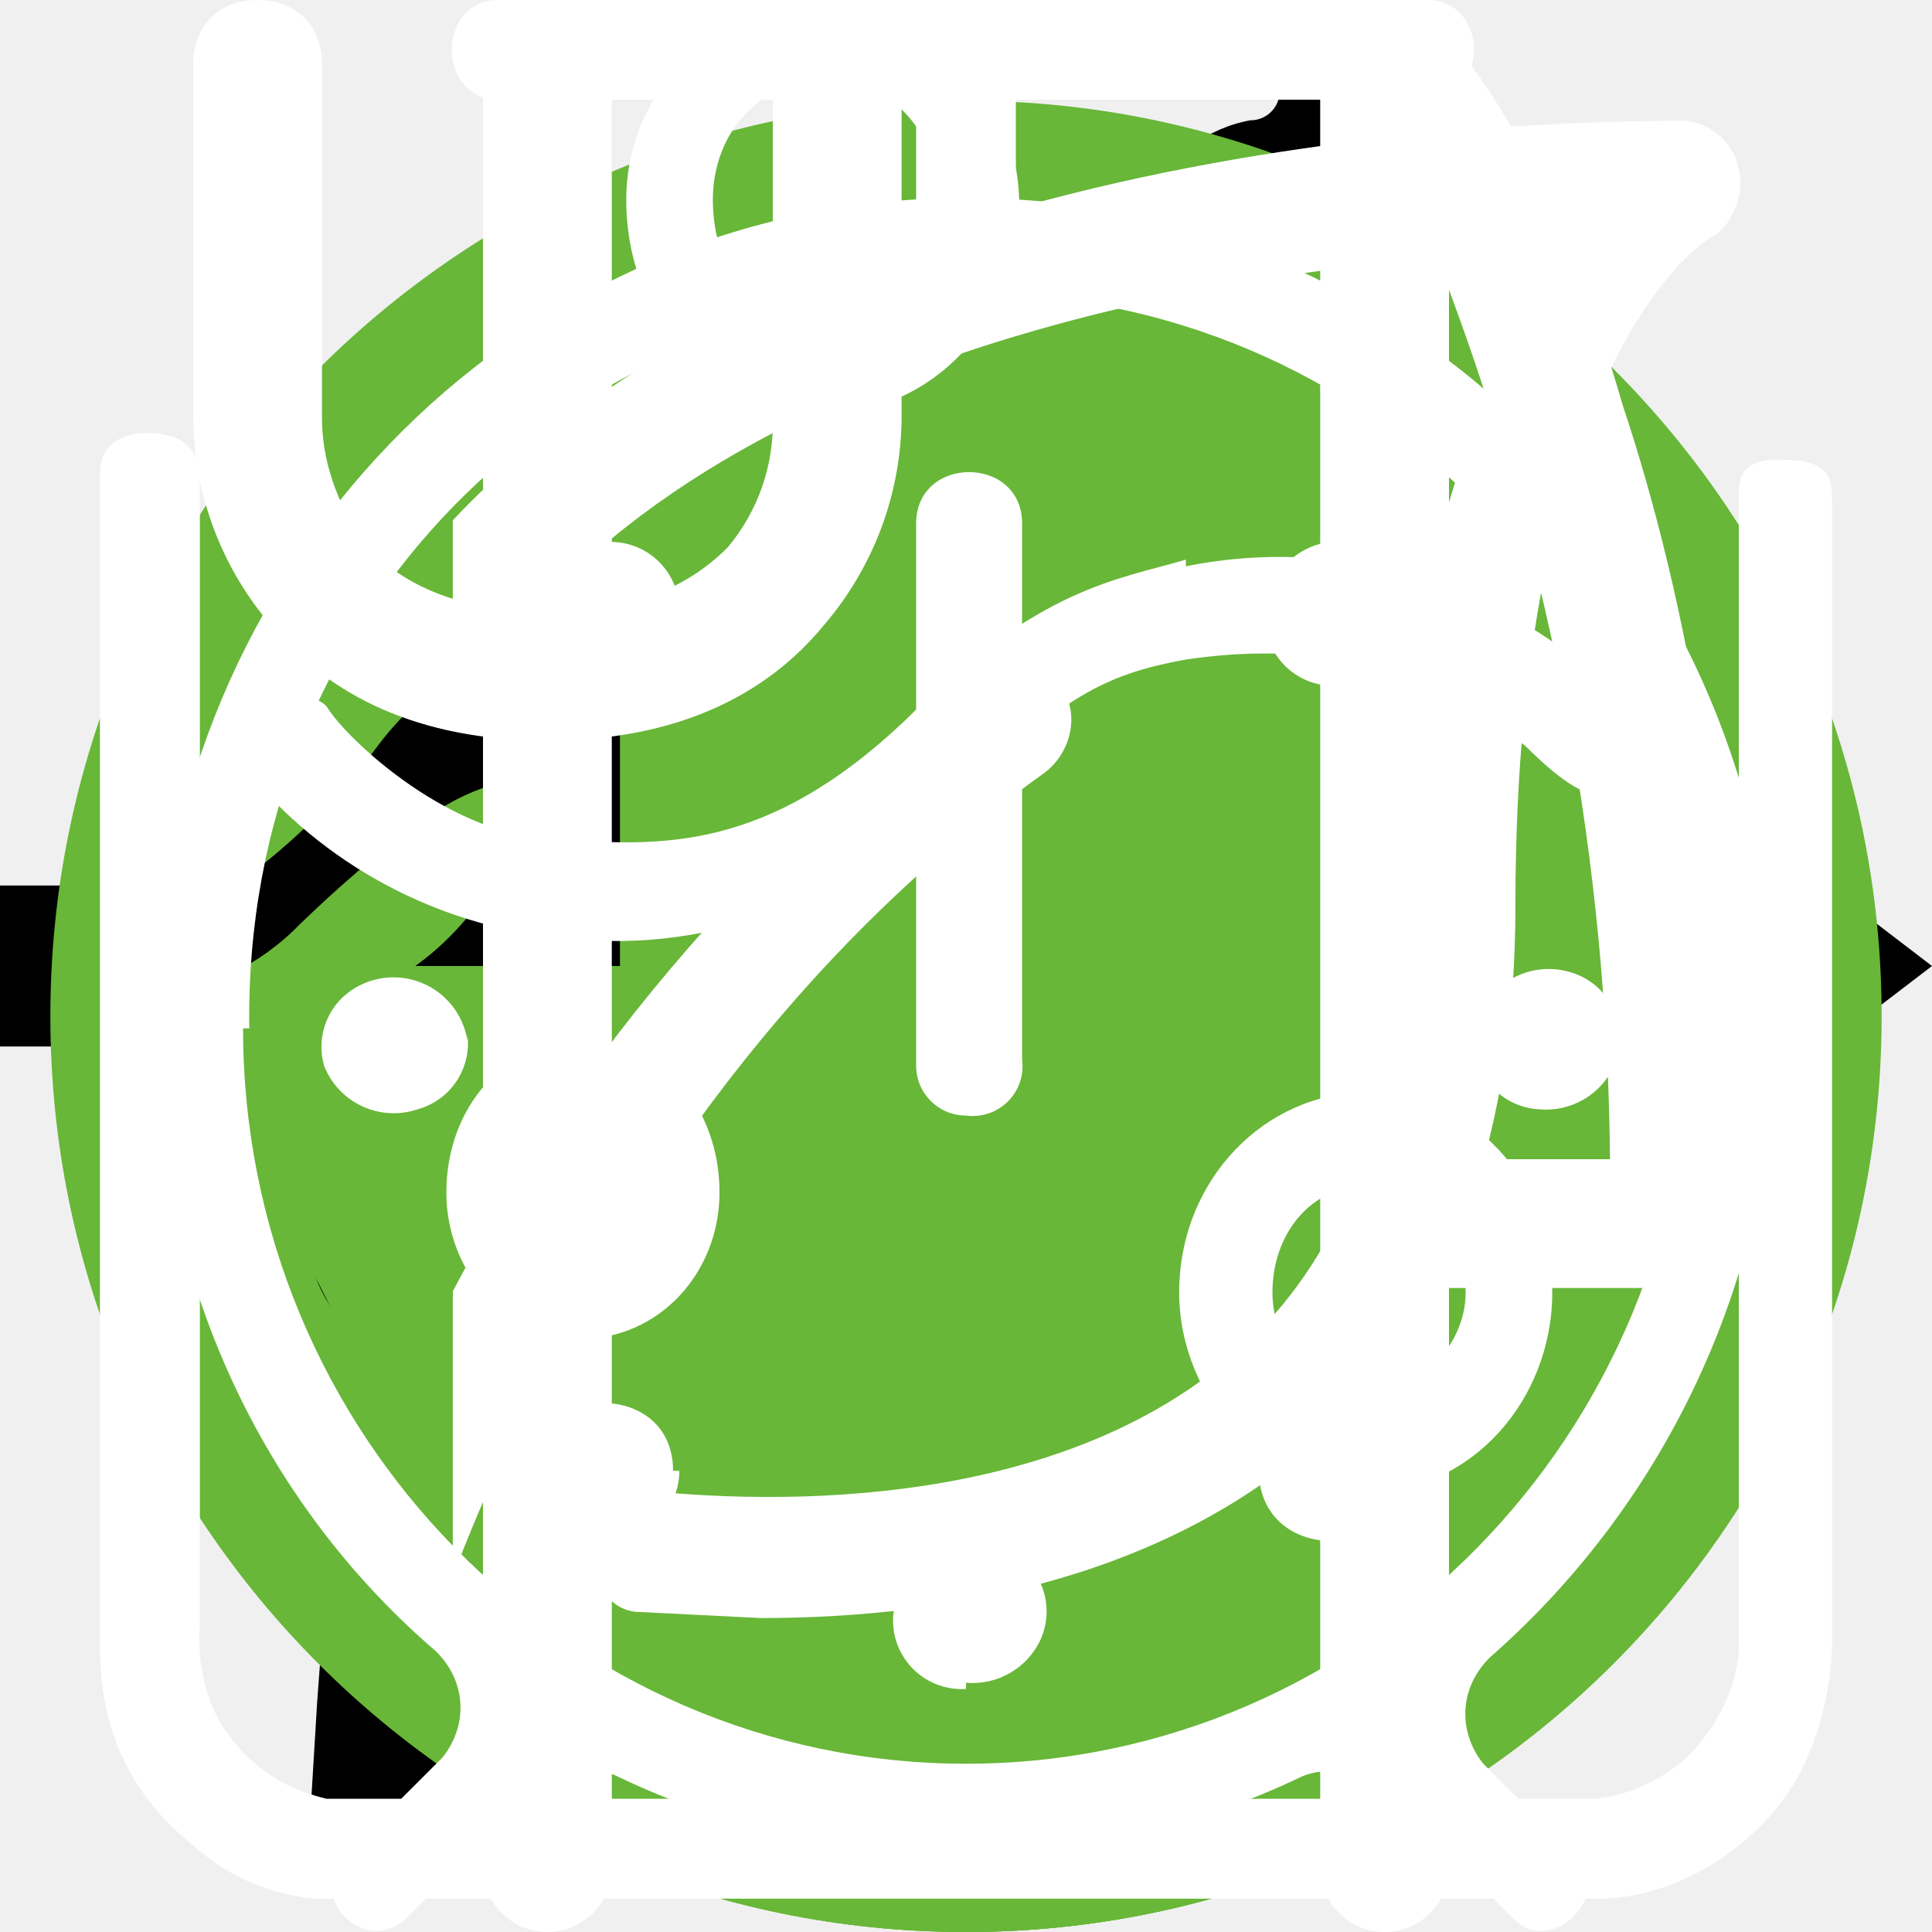
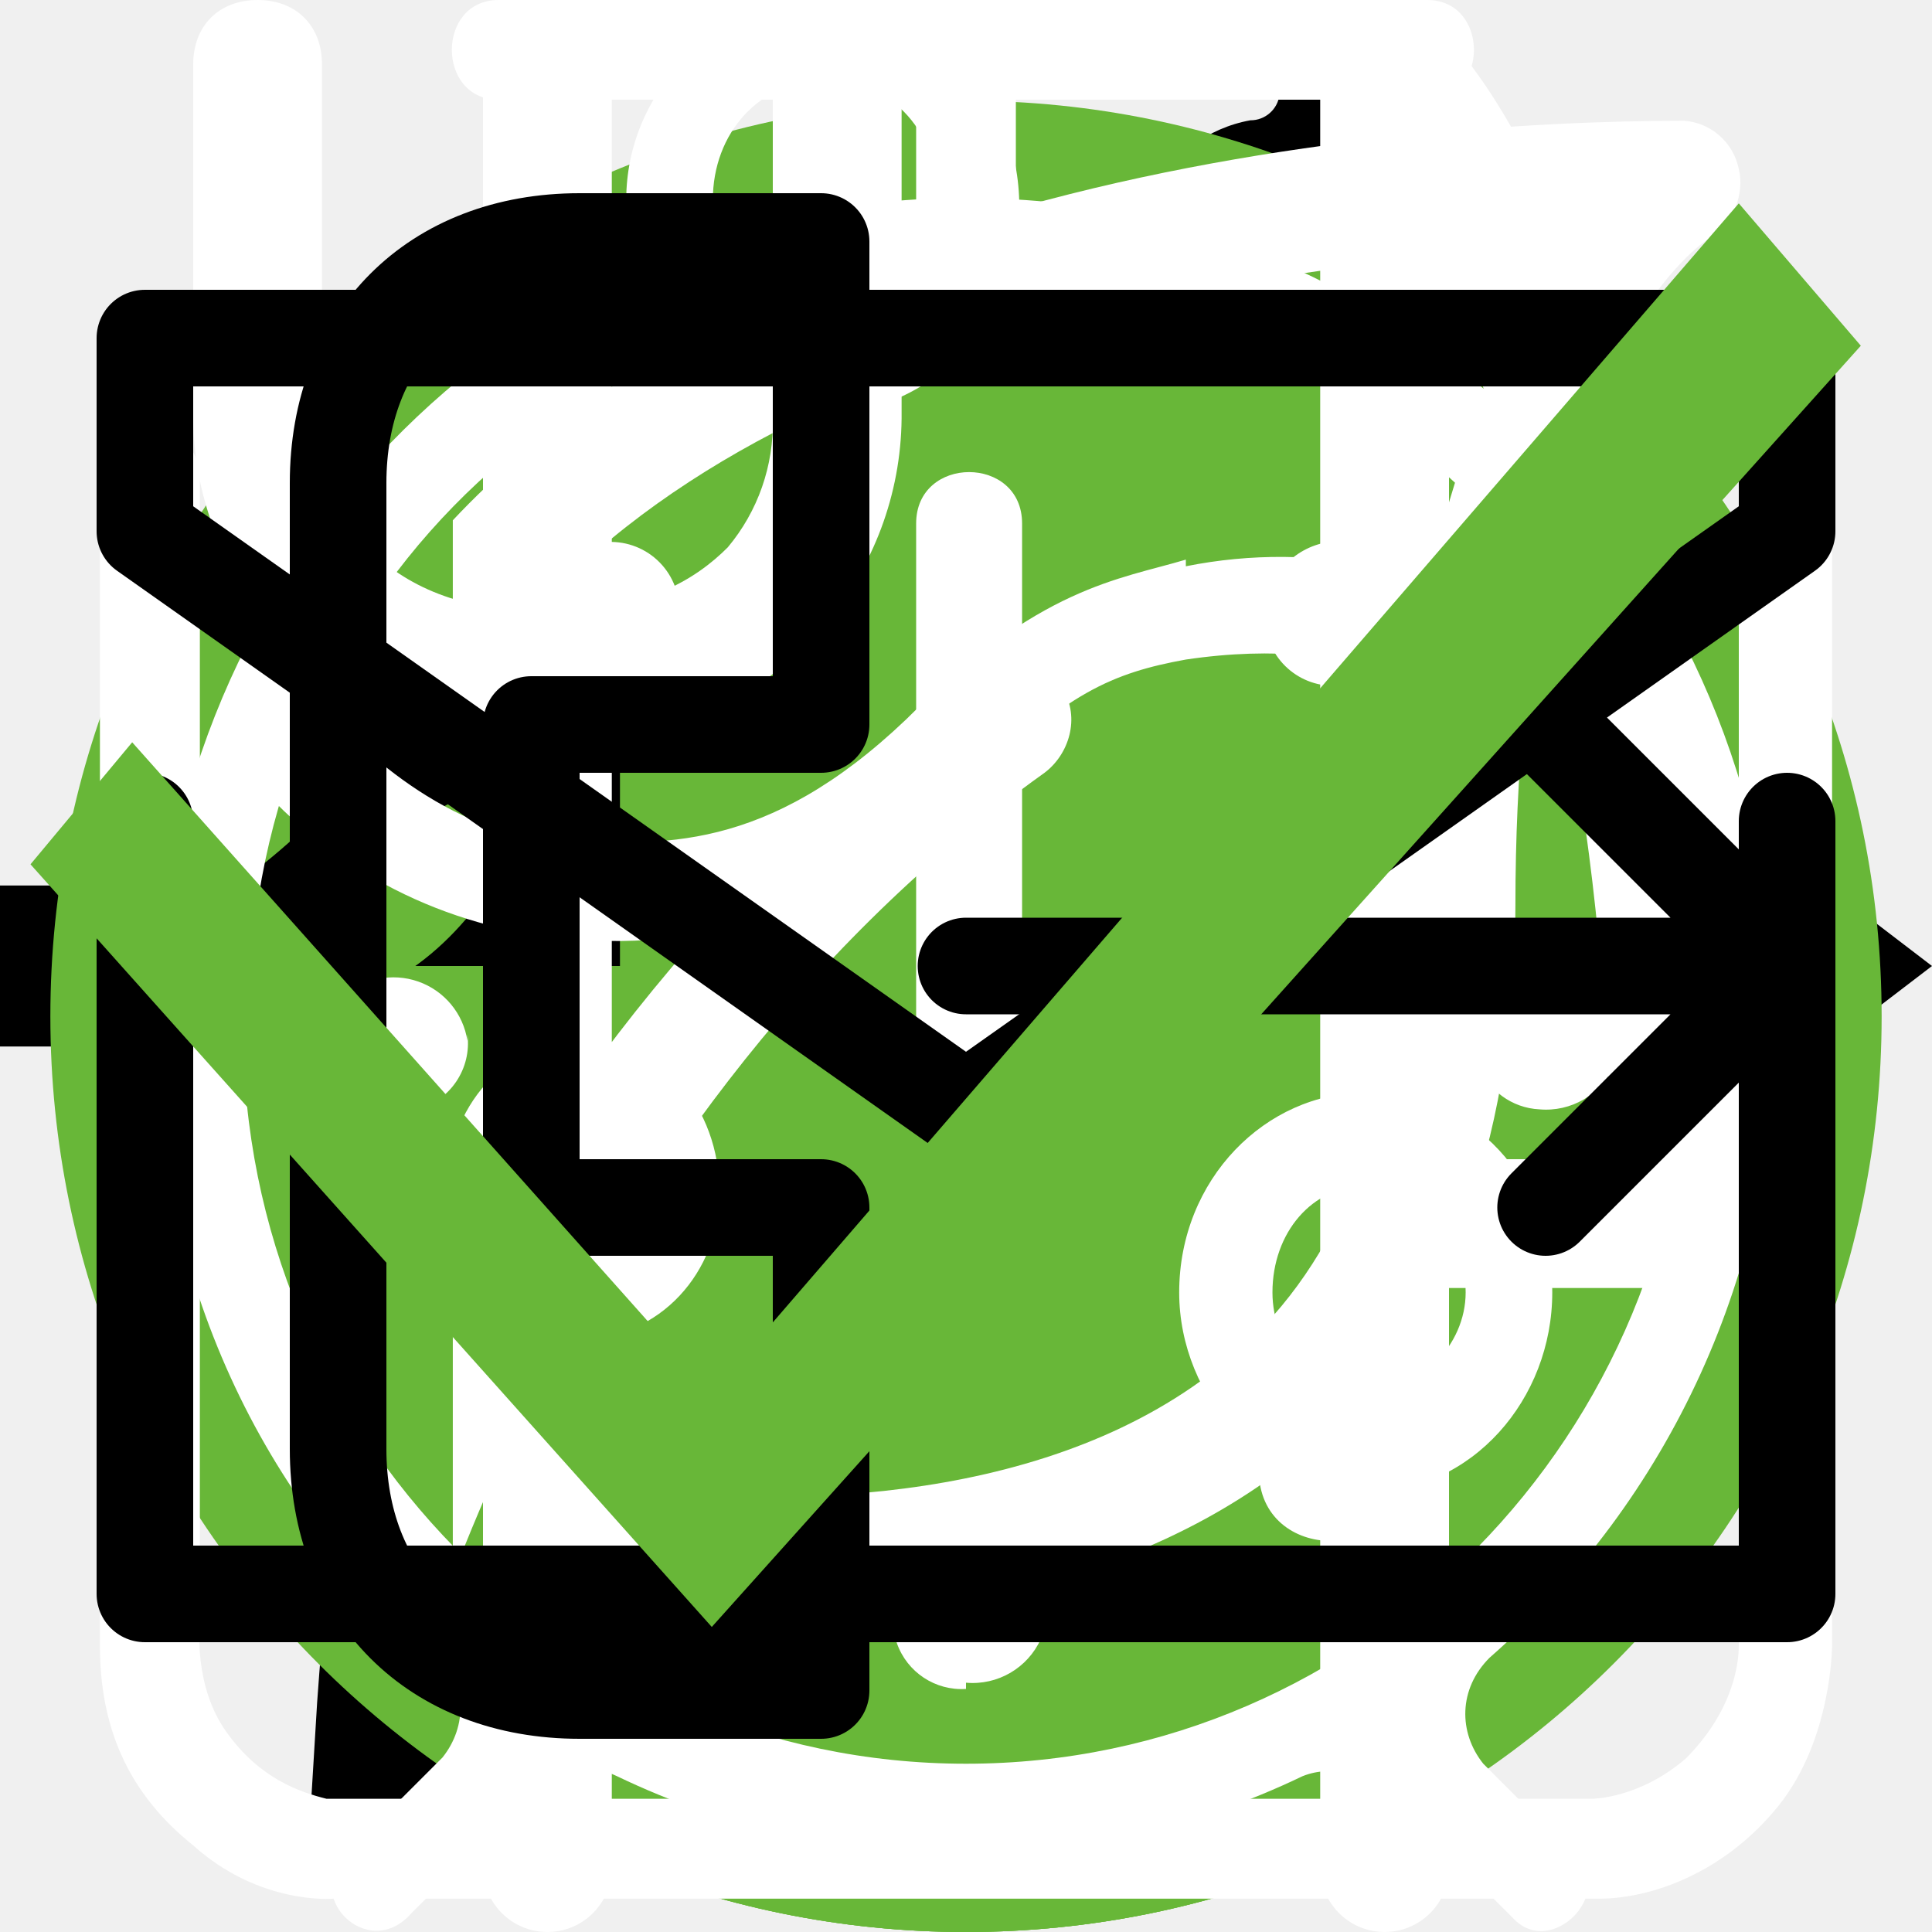
<svg xmlns="http://www.w3.org/2000/svg">
  <style>:root svg:not(:target) {display: none }</style>
  <svg id="arrow" fill="none" viewBox="0 0 24 12">
    <path stroke="#000" stroke-width="2" d="M0 6h18" />
    <path fill="#000" d="m24 6-6.8 5.2V.8L24 6Z" />
  </svg>
  <svg id="cat-weight-mobile" fill="none" viewBox="0 0 50 53">
    <circle cx="25" cy="28" r="25" fill="#68B738" />
    <g clip-path="url(#a)">
      <path fill="#000" d="M35.2 0H35c-.3.2-.6.5-.7.8a8 8 0 0 0-.7 1.8.8.8 0 0 1-.8.7 3.8 3.8 0 0 0-2.7 2 14 14 0 0 0-1 2L27.3 13c-.3 1-.3 1-1.3 1-1.2 0-1-.3-1.1 1 0 .4.1.6.5.6l.4.1c0 .2 0 .3-.2.4-.6.6-1.4 1-2.2 1.2l-3 .8c-2.4.8-4.6 2-6.4 4-1 1.1-1.9 2.5-2.4 4A56.6 56.6 0 0 0 7.9 40a97 97 0 0 0-.7 6.7L7 50h17.1v-.7a2.6 2.6 0 0 0-2-1.5c-.4-.1-.4-.2-.2-.5l.8-1.6c.8-2.5 1.2-5 1.6-7.6.2-2 .8-3.9 1.7-5.6.8-1.3 1.7-2.4 2.9-3.3.4-.3.4-.3.5.2l.1 1.1c.2 2.5.1 5 0 7.3a31.9 31.9 0 0 0 1 12.2h6.8a2.8 2.8 0 0 0-2.1-2.3l-2 .1c-.3 0-.4 0-.4-.3-.2-2.7 0-5.5.5-8.2.7-3 1.2-6.2 1.6-9.3 0-1.3.5-2.5 1.1-3.7l1.8-3.3a3 3 0 0 0 .2-2.7l-.5-1-1.5-3c-.2-.6-.1-.6.4-.7.9 0 .9 0 .9-.8v-.3c0-.4-.2-.6-.5-.6H36c-.4 0-.5-.1-.4-.5a3.2 3.2 0 0 1 2.6-2.3c1.2 0 2.3 0 3.4.3a.5.5 0 0 0 .7-.4 40 40 0 0 1 .7-1.8l-.1-.3a18.3 18.3 0 0 0-6.2-5.5l-.1-.4-.7-2.1c-.1-.4-.4-.7-.7-.9Z" />
    </g>
    <defs>
      <clipPath id="a">
        <path fill="#fff" d="M7 0h36v50H7z" />
      </clipPath>
    </defs>
  </svg>
  <svg id="cat-weight-tablet" fill="none" viewBox="0 0 200 211">
    <circle cx="100" cy="111" r="100" fill="#68B738" />
    <g clip-path="url(#a)">
      <path fill="#000" d="M139.7 0h-.8a7 7 0 0 0-2.9 3.2 31 31 0 0 0-2.6 6.8 3.3 3.3 0 0 1-3 2.7 14.7 14.7 0 0 0-10.4 7.5 54.6 54.6 0 0 0-3.7 8c-2.8 7.4-5 15-7.7 22.4-1.3 3.4-1.3 3.4-5.1 3.4-4.6 0-4.2-.7-4.3 4.3 0 1.6.5 2.4 2.2 2.3.5 0 1.3-.3 1.5.4.2.7-.5 1-1 1.4a18 18 0 0 1-8.6 4.9c-3.8 1-7.7 1.8-11.4 3a57.3 57.3 0 0 0-25 15.2 56 56 0 0 0-9.6 15.7A219.4 219.4 0 0 0 33.7 155c-1.3 8.6-2.2 17.3-3 26-.3 4.3-.7 8.6-.7 13h66.7c0-.9 0-1.8-.5-2.6a10 10 0 0 0-7.7-6.1c-1.4-.3-1.5-.7-.7-1.8 1.4-2 2.5-4 3.2-6.2 3.3-9.7 4.5-19.7 6.1-29.6A60 60 0 0 1 104 126c2.8-5 6.6-9.3 11.2-12.7 1.6-1.3 1.7-1.3 2 .8l.3 4.4c.6 9.4.5 18.9-.3 28.3a123.3 123.3 0 0 0 4.2 47.2H148a10.8 10.8 0 0 0-8.5-8.9 18 18 0 0 0-7.5.4c-1.2.3-1.7 0-1.8-1.3-.8-10.6-.2-21.2 2-31.6 2.7-12 4.7-24.2 6.1-36.4.5-5 2.1-9.7 4.6-14 2.4-4.2 4.4-8.6 6.8-12.9a11.7 11.7 0 0 0 .8-10.4c-.5-1.4-1-2.8-1.7-4.2-2-3.9-4-7.7-5.8-11.7-1-2-.8-2.2 1.4-2.3 3.2 0 3.2 0 3.3-3.3v-1.3c0-1.4-.5-2.1-2-2h-3c-1.4 0-1.8-.6-1.5-2a12.5 12.5 0 0 1 10.3-8.8 44 44 0 0 1 13.2.8 2 2 0 0 0 2.5-1.3l2.6-6a2 2 0 0 0-.2-2.2 71.1 71.1 0 0 0-24-21.5 3 3 0 0 1-.6-1.3c-.5-2.9-1.3-5.7-2.5-8.4a7 7 0 0 0-2.8-3.4Z" />
    </g>
    <defs>
      <clipPath id="a">
        <path fill="#fff" d="M30 0h140v194H30z" />
      </clipPath>
    </defs>
  </svg>
  <svg id="cat-weight-desktop" fill="none" viewBox="0 0 100 106">
    <circle cx="50" cy="56" r="50" fill="#68B738" />
    <g clip-path="url(#a)">
      <path fill="#000" d="M69.8 0h-.3c-.7.4-1.2 1-1.5 1.6-.6 1-1 2.2-1.3 3.4a1.6 1.6 0 0 1-1.5 1.3 7.3 7.3 0 0 0-5.2 3.8l-1.9 4c-1.4 3.7-2.5 7.5-3.8 11.2-.6 1.7-.7 1.7-2.6 1.7-2.2 0-2-.4-2.1 2.1 0 .8.2 1.2 1 1.2.3 0 .7-.1.8.2.1.4-.2.5-.4.7a9 9 0 0 1-4.3 2.4L41 35.2a28.6 28.6 0 0 0-12.6 7.5 28 28 0 0 0-4.7 7.9c-3.7 8.6-5.5 17.7-6.9 27-.6 4.2-1 8.6-1.4 13-.2 2-.4 4.2-.4 6.4h33.3c0-.4 0-.9-.2-1.3a5 5 0 0 0-3.8-3c-.7-.2-.8-.4-.4-1 .7-1 1.3-2 1.6-3 1.6-4.9 2.3-9.9 3-14.9A30 30 0 0 1 52 63c1.4-2.5 3.3-4.6 5.6-6.4.8-.6.9-.6 1 .5l.2 2.1c.3 4.8.2 9.5-.2 14.2A61.7 61.7 0 0 0 60.7 97H74a5.4 5.4 0 0 0-4.2-4.4 9 9 0 0 0-3.8.2c-.6.1-.8 0-.9-.7-.4-5.3 0-10.6 1-15.8 1.3-6 2.4-12 3-18.2.3-2.5 1.1-4.8 2.3-7l3.4-6.4a5.9 5.9 0 0 0 .5-5.2l-.9-2.1-3-5.9c-.4-1-.3-1.1.8-1.1 1.6 0 1.6 0 1.6-1.7v-.6c0-.7-.2-1.1-1-1h-1.5c-.7 0-.9-.3-.7-1a6.2 6.2 0 0 1 5.1-4.5 22 22 0 0 1 6.7.5 1 1 0 0 0 1.2-.7 77.4 77.4 0 0 1 1.4-3.6A35.6 35.6 0 0 0 72.8 6.5l-.3-.6c-.2-1.4-.7-2.8-1.3-4.2C71 1 70.5.4 69.8 0Z" />
    </g>
    <defs>
      <clipPath id="a">
        <path fill="#fff" d="M15 0h70v97H15z" />
      </clipPath>
    </defs>
  </svg>
  <svg id="cat-mass-mobile" fill="none" viewBox="0 0 67 50">
    <circle cx="34" cy="25" r="25" fill="#68B738" />
    <g clip-path="url(#a)">
      <path fill="#000" d="M61.6 13.9c.5-1 1.3-1.7 2.2-2.3.5-.4.8-.4 1.1.3.4 1 .8 2 .5 3a1.1 1.1 0 0 0 .2 1l.8 1.2a3.1 3.1 0 0 1 .4 3c-.2.6-.2 1.1 0 1.6v1.5a1.9 1.9 0 0 1-1.4 1.6c-.7.2-1.3.5-1.6 1a.5.5 0 0 1-.5.3c-.6 0-2-1.3-2-1.9V24c0-1.8-.1-2-1.8-2.7-.3 0-.6-.3-.9-.6-.3-.4-.7-.3-1.1-.2-.5.2-.7.5-.7 1 .2 1.2.2 2.4.2 3.6v.4c1.6 2.3 2.2 5 3 7.5.6 2 1.7 3 3.7 3.1l1 .2a2 2 0 0 1 1.6 1.6c.4 1 .2 1.3-.9 1.3h-3.2c-.5 0-.9-.1-1.2-.4-.5-.4-1-.8-1.7-1-.7-.3-1.3-.7-1.7-1.3-.6-.8-1.2-1.6-2-2.3-1.4-1.4-2.9-2.8-4.2-4.3-1-1-1.6-2.4-1.6-3.8 0-.5 0-.7-.6-.5a1 1 0 0 1-.5.2c-1.4 0-2 .8-2.6 2-.4 1.1-1 2.1-1.6 3.2-.3.6-.5 1.4-.5 2 0 1.3.3 1.7 1.4 2 .7.3 1.4.6 1.7 1.3.4.8.3 1-.5 1h-3.4a1 1 0 0 1-1-.5l-.9-1.5a3 3 0 0 1-.3-2.7 6 6 0 0 0 0-2.7 4.2 4.2 0 0 1 .9-3.5c.3-.3.3-.5-.2-.6a25 25 0 0 1-6-2c-1.6-.7-1.9-.6-2.3 1L32.3 29c-.4 1.6 0 3.1.5 4.6.2.6.8.6 1.3.7 1 .3 1.8.7 2.2 1.8.4.8.3.9-.5.9h-2.6c-.8 0-1.5-.3-2.1-.7-2.4-1.6-3.1-4-3.3-6.7-.1-1.7-1-3-2-4.2-.3-.3-.5-.4-.8-.2-1 .6-2.2 1.1-3.3 1.5-2.5.9-4.6 2.4-6.1 4.4-.6.8-1 1.6-1.1 2.6-.2.9 0 1.3 1 1.5.9.3 1.3.8 1.4 1.7 0 .4 0 .6-.5.6h-4a.8.8 0 0 1-.7-.4c-.6-.7-1-1.7-1-2.7 0-1.7.2-3.5.5-5.2a3.2 3.2 0 0 1 1.7-2.4c3-1.4 4.5-4 6-6.8.2-.5 0-.6-.5-.6-1.4.2-2.8.8-3.9 1.6-1.5 1.1-2.9 2.3-4.1 3.6A8.3 8.3 0 0 1 5.2 27C1.6 27.2 0 25.2 0 22c0-1.1.5-2.2 1.2-3a2.1 2.1 0 0 1 2.3-.8c.7.2 1 .6.6 1.3l-.5.9-.5 1c-.5 1.5.2 2.5 1.8 2.7 1.6.1 3-.6 4.2-1.6 1.5-1.2 2.9-2.6 4-4.1a10.4 10.4 0 0 1 7.2-4c1.2-.2 2.2-.7 3.3-1 2-.6 4.2-1 6.3-1 1 .1 2 0 3-.5 2.4-1 5-1 7.5-.5l6 1.4c1 .2 2.3.2 3.4 0 2.2-.6 4.4-1 6.7-1a9 9 0 0 1 4.3.8c1 .4 1 .4.8 1.4Z" />
    </g>
    <defs>
      <clipPath id="a">
        <path fill="#fff" d="M0 11h67v28H0z" />
      </clipPath>
    </defs>
  </svg>
  <svg id="cat-mass-tablet" fill="none" viewBox="0 0 268 200">
    <circle cx="134" cy="100" r="100" fill="#68B738" />
    <g clip-path="url(#a)">
      <path fill="#000" d="M246.2 55.5c2.3-3.7 5.4-6.8 9-9.2 2-1.4 3.2-1.4 4.4 1.2 1.6 3.8 3 7.8 1.8 12a4.6 4.6 0 0 0 .8 4.2l3.2 4.6a12.5 12.5 0 0 1 1.8 12.4c-.7 2-.8 4.2-.4 6.2s.4 4 0 6a7.5 7.5 0 0 1-5.4 6.4c-2.5.5-4.8 2-6.4 4a2 2 0 0 1-1.8 1c-2.4.4-8.4-5-8.4-7.4v-1.2c.2-7.2-.2-7.8-6.8-10.8a8.8 8.8 0 0 1-3.6-2.4c-1.2-1.6-2.8-1.4-4.6-.8-1.8.6-2.8 1.8-2.6 3.8.6 4.9.8 9.7.6 14.6 0 .6.2 1.1.4 1.6 6.2 9 8.6 19.6 11.6 29.8 2.4 7.8 6.8 12 14.8 12.6 1.3.1 2.6.3 3.8.6a8.3 8.3 0 0 1 6.8 6.4c1.4 4.2.6 5.2-3.6 5.2h-13c-1.6.1-3.3-.5-4.6-1.6-2-1.7-4.3-3-6.8-4-2.7-1-5-2.8-6.8-5.2-2.3-3.3-5-6.3-8-9-5.6-5.8-11.6-11.4-16.8-17.4-4-4-6.2-9.5-6.4-15.2 0-1.8-.4-2.6-2.4-1.8-.6.4-1.3.6-2 .6-5.6 0-8.4 3.4-10.4 8.4-1.8 4.2-4.2 8.2-6.4 12.4-1.2 2.6-1.9 5.5-2 8.4 0 4.8 1.2 6.4 5.6 8 2.8 1 5.4 2 6.8 4.8 1.6 3.2 1.2 4-2.2 4.2h-13.6a3.8 3.8 0 0 1-3.8-2.2l-3.6-6a12.1 12.1 0 0 1-1.4-10.8c.9-3.5 1-7 .2-10.6a16.8 16.8 0 0 1 3.4-14c1.2-1.4 1.2-2-.8-2.4a100.2 100.2 0 0 1-23.8-8.4c-6.4-2.4-7.6-2-9.4 4.6-1.6 5.6-3.2 11.2-4.4 17a34 34 0 0 0 2.2 18.4c.8 2.4 3.2 2.2 5 2.8 4 1.2 7.4 2.8 9 7 1.4 3.2 1.2 3.6-2.2 3.6-3.4 0-6.8-.2-10.4 0-3 0-6-1-8.4-2.8-9.6-6.4-12.4-16.2-13.2-26.8-.4-6.6-4-11.8-8.2-16.8-.8-1-1.6-1.4-2.8-.6a88.6 88.6 0 0 1-13.4 6 53.4 53.4 0 0 0-24.4 17.6c-2.3 3-3.8 6.5-4.4 10.2-.6 3.6.4 5.2 4 6.2s5.4 3 5.8 6.8c.2 1.6-.4 2.4-2 2.4H49.4a3.3 3.3 0 0 1-2.6-1.6c-2.5-3.1-3.8-7-3.8-11 0-6.9.5-13.8 1.8-20.6a12.6 12.6 0 0 1 6.8-9.6c11.8-5.6 18-16.2 23.6-27.2 1.2-2.2.2-2.6-1.8-2.4A33 33 0 0 0 58 84.1c-5.9 4.3-11.4 9-16.6 14.2-5.5 5.6-12.8 9-20.6 9.8C6.2 109-.6 100.7 0 87.5.2 83 2 78.7 4.8 75.3a8.5 8.5 0 0 1 9-3c3 .8 3.8 2.4 2.6 5.4l-2 3.4a15 15 0 0 0-2 4c-2.2 6 .8 10.2 7 10.8 6.6.6 12-2.2 17-6.2 6-4.8 11.4-10.4 16-16.6A41.6 41.6 0 0 1 81.2 57c4.6-.6 8.6-2.6 13-3.8a83 83 0 0 1 25.4-3.6c4 .2 8-.6 11.6-2.2 9.8-4 20-4 30.2-2 8 1.6 16 3.6 23.8 5.6 4.7.9 9.5.7 14-.4 8.8-2.2 17.8-3.6 26.8-4 6-.3 11.9.9 17.2 3.4 4 1.8 4 1.8 3 5.6Z" />
    </g>
    <defs>
      <clipPath id="a">
        <path fill="#fff" d="M0 44h268v112H0z" />
      </clipPath>
    </defs>
  </svg>
  <svg id="cat-mass-desktop" fill="none" viewBox="0 0 134 100">
    <circle cx="69" cy="50" r="50" fill="#68B738" />
    <g clip-path="url(#a)">
      <path fill="#000" d="M123.1 25.8c1.2-1.9 2.7-3.4 4.5-4.6 1-.7 1.6-.7 2.2.6.8 1.9 1.5 3.9 1 6a2.3 2.3 0 0 0 .3 2l1.6 2.4a6.3 6.3 0 0 1 1 6.2c-.4 1-.5 2-.3 3s.2 2 0 3a3.8 3.8 0 0 1-2.7 3.3c-1.3.2-2.4 1-3.2 2a1 1 0 0 1-.9.5c-1.2.2-4.2-2.5-4.2-3.7v-.6c.1-3.6 0-4-3.4-5.4-.7-.3-1.3-.7-1.8-1.2-.6-.8-1.4-.7-2.3-.4-.9.3-1.4.9-1.3 1.9.3 2.4.4 4.8.3 7.3 0 .2 0 .5.2.8 3.1 4.5 4.3 9.8 5.8 14.9 1.2 3.9 3.4 6 7.4 6.3.7 0 1.3.1 2 .3a4.2 4.2 0 0 1 3.3 3.2c.7 2 .3 2.6-1.8 2.6h-6.5c-.8 0-1.6-.3-2.3-.8-1-.9-2.1-1.6-3.4-2a7.3 7.3 0 0 1-3.4-2.6 28.6 28.6 0 0 0-4-4.5c-2.8-3-5.8-5.7-8.4-8.7-2-2-3.1-4.8-3.2-7.6 0-1-.2-1.3-1.2-1a2 2 0 0 1-1 .4c-2.8 0-4.2 1.7-5.2 4.2-.9 2-2 4-3.2 6.2-.6 1.3-1 2.7-1 4.2 0 2.4.6 3.2 2.8 4 1.4.5 2.7 1 3.4 2.4.8 1.6.6 2-1 2h-6.9a1.9 1.9 0 0 1-1.9-1l-1.8-3A6 6 0 0 1 82 63c.5-1.8.5-3.6.1-5.3a8.4 8.4 0 0 1 1.7-7c.6-.7.6-1-.4-1.2a50 50 0 0 1-11.9-4.2c-3.2-1.2-3.8-1-4.7 2.3-.8 2.8-1.6 5.6-2.2 8.5a17 17 0 0 0 1.1 9.2c.4 1.2 1.6 1 2.5 1.4 2 .6 3.7 1.4 4.5 3.5.7 1.6.6 1.8-1 1.8h-5.3c-1.5 0-3-.5-4.2-1.4-4.8-3.2-6.2-8.1-6.6-13.4-.2-3.3-2-6-4-8.4-.5-.5-.9-.7-1.5-.3a44.3 44.3 0 0 1-6.7 3c-4.8 1.7-9 4.7-12.2 8.8-1.2 1.4-2 3.2-2.2 5-.3 1.9.2 2.7 2 3.2s2.7 1.5 3 3.4c0 .8-.3 1.2-1 1.2h-8.2a1.6 1.6 0 0 1-1.3-.8 8.6 8.6 0 0 1-1.9-5.5c0-3.5.3-7 1-10.3a6.3 6.3 0 0 1 3.3-4.8c6-2.8 9-8.1 11.8-13.6.6-1.1.1-1.3-.9-1.2-2.8.3-5.4 1.4-7.7 3.2-3 2.1-5.7 4.5-8.3 7a16.7 16.7 0 0 1-10.3 5C3.1 52.5-.3 48.4 0 41.8c0-2.3 1-4.5 2.4-6.1A4.2 4.2 0 0 1 7 34.2c1.5.4 2 1.2 1.3 2.7l-1 1.7c-.4.6-.8 1.2-1 2-1 3 .4 5 3.5 5.4 3.3.3 6-1.1 8.5-3.1a45 45 0 0 0 8-8.3 20.8 20.8 0 0 1 14.4-8.1c2.3-.3 4.3-1.3 6.5-2 4.1-1.2 8.4-1.8 12.7-1.7 2 0 4-.3 5.8-1.1 5-2 10-2 15.1-1 4 .8 8 1.8 12 2.8 2.2.4 4.6.3 7-.2 4.3-1.2 8.8-1.8 13.3-2 3-.2 6 .4 8.6 1.7 2 .9 2 .9 1.5 2.8Z" />
    </g>
    <defs>
      <clipPath id="a">
        <path fill="#fff" d="M0 20h134v56H0z" />
      </clipPath>
    </defs>
  </svg>
  <svg id="sheet" fill="none" viewBox="0 0 31 32">
    <g clip-path="url(#a)">
      <path fill="#fff" d="M28.3 2.8a1 1 0 0 0-.9-.8c-5 0-17 1-21.8 8.4-2.5 3.9-2.7 8.9-.6 15-.7 2-1 3.4-1 3.4 0 .5.2 1 .7 1.2H5a1 1 0 0 0 1-.8s2.4-10.4 10.8-16.4c.4-.3.6-.9.3-1.4a.9.9 0 0 0-1.3-.2 30 30 0 0 0-9.5 11.6c-1.3-4.6-1-8.4 1-11.3 3.7-5.7 12.6-7.1 18-7.4A20 20 0 0 0 22.7 15c0 3.1-.8 5.5-2.4 7.1-2.6 2.6-6.9 2.9-10 2.6-.5 0-1 .4-1 1 0 .5.3 1 .8 1l2 .1c3.2 0 6.9-.7 9.5-3.2 2-2 3-4.9 3-8.6 0-9.1 3.2-11.1 3.3-11.1.3-.2.5-.7.4-1.1Z" />
    </g>
    <defs>
      <clipPath id="a">
        <path fill="#fff" d="M.5 0h30v32H.5z" />
      </clipPath>
    </defs>
  </svg>
  <svg id="powder" fill="none" viewBox="0 0 26 29">
    <path fill="#fff" d="M10.9 0c-1.7 0-3 1.4-3 3 0 1.8 1.3 3.2 3 3.2 1.6 0 2.9-1.4 2.9-3.1 0-1.7-1.3-3.1-3-3.1Zm0 1.2c1 0 1.7.8 1.7 1.9 0 1-.8 1.9-1.7 1.9-1 0-1.7-.9-1.7-2 0-1 .7-1.8 1.7-1.8ZM0 24.7c0 1.2.4 2.2 1.4 3 1 .9 2.1.8 2.1.8h19c.8 0 1.9-.4 2.7-1.4.8-1 .8-2.4.8-2.4V7.5c0-.4-.1-.6-.8-.6-.6 0-.6.3-.6.6v17.2c0 .3-.1 1-.8 1.7-.7.6-1.4.6-1.4.6h-19c-.4-.1-1-.3-1.5-1s-.4-1.6-.4-1.6V7.2c0-.5-.3-.7-.8-.7-.4 0-.7.2-.7.6v17.6ZM16.3 8.4c-1 .3-2.2.4-4.2 2.4-2.1 2-3.7 1.9-5.2 1.8-1.6 0-3.2-1.5-3.5-2-.3-.3-.9 0-1 .2-.2.2-.2.7 0 1a7 7 0 0 0 4.8 2.3c2.2.2 4.4-.8 5.9-2.3 1.4-1.4 2.1-1.7 3.2-1.9 2.7-.4 4.2.6 5.1 1.3 1 1 1.3.8 1.5.4.6-.7-.2-1.2-1-1.9a7.2 7.2 0 0 0-5.6-1.2Zm-9 7.2c-1.2 0-2.1 1-2.1 2.3 0 1.2.9 2.2 2 2.2 1.2 0 2.1-1 2.1-2.2 0-1.3-.9-2.3-2-2.3Zm11.7.8c-1.5 0-2.8 1.3-2.8 3 0 1.6 1.3 3 2.8 3 1.6 0 2.8-1.4 2.8-3 0-1.7-1.2-3-2.8-3Zm0 1.4c.8 0 1.5.7 1.5 1.6 0 .8-.7 1.5-1.5 1.5s-1.4-.7-1.4-1.5c0-.9.6-1.6 1.4-1.6Z" />
  </svg>
  <svg id="food" fill="none" viewBox="0 0 25 30">
    <path fill="#fff" fill-rule="evenodd" d="M18.6 0c.4 0 .8 0 1.1.3 1 .9 2.1 2.9 3 6 1 3 1.8 7.2 1.8 12.7 0 .6-.4 1-1 1H20v9a1 1 0 1 1-2 0V1c0-.4.2-.8.6-1ZM20 18h2.5A39.6 39.6 0 0 0 20 4.5V18ZM6 0c.6 0 1 .4 1 1v28a1 1 0 1 1-2 0V1c0-.6.4-1 1-1Z" clip-rule="evenodd" />
    <path fill="#fff" fill-rule="evenodd" d="M1.5 0c.6 0 1 .4 1 1v5.5c0 .6.2 1.3.7 2 .5.5 1.3 1 2.8 1a1 1 0 1 1 0 2c-2 0-3.4-.7-4.3-1.8A5 5 0 0 1 .5 6.5V1c0-.6.4-1 1-1Z" clip-rule="evenodd" />
    <path fill="#fff" fill-rule="evenodd" d="M10.5 0a1 1 0 0 0-1 1v5.5a3 3 0 0 1-.7 2c-.5.5-1.3 1-2.8 1a1 1 0 0 0 0 2c2 0 3.4-.7 4.3-1.8a5 5 0 0 0 1.2-3.2V1c0-.6-.4-1-1-1Z" clip-rule="evenodd" />
  </svg>
  <svg id="time" fill="none" viewBox="0 0 26 31">
    <path fill="#fff" d="M5.5 0c-1 0-1 1.6 0 1.6h6.7v1.6C5.4 3.6 0 9.4 0 16.5c0 4 1.7 7.6 4.5 10 .5.5.5 1.2.1 1.7l-1.5 1.5c-.8.7.3 1.8 1 1l2-2c.4-.3.9-.4 1.3-.2a12.7 12.7 0 0 0 11 0c.5-.2 1 0 1.4.3l2 2c.6.6 1.6-.4 1-1l-1.5-1.5c-.4-.5-.4-1.2.1-1.7A13.5 13.5 0 0 0 26 16.5c0-7.1-5.4-12.9-12.2-13.3V1.6h6.6c1 0 1-1.6 0-1.6H5.5Zm-4 16.5C1.4 9.9 6.5 4.7 13 4.7s11.6 5.2 11.6 11.8c0 6.5-5.2 11.8-11.6 11.8-6.4 0-11.6-5.3-11.6-11.8Zm10.7-8.1c0-1.1 1.7-1.1 1.7 0V17a.8.8 0 0 1-.9.9.8.8 0 0 1-.8-.8V8.4Zm-5 2.6a1.2 1.2 0 0 0 1.2-1.2 1.1 1.1 0 0 0-1.2-1.1 1.2 1.2 0 0 0-1 1.1 1.1 1.1 0 0 0 1 1.2Zm11.6 0a1.2 1.2 0 0 0 1.1-1.2 1.1 1.1 0 0 0-1.1-1.1 1.2 1.2 0 0 0-1 1.1 1.1 1.1 0 0 0 1 1.2ZM8.4 23.6C8.4 25 6 25 6 23.6s2.3-1.5 2.3 0ZM13 27a1.2 1.2 0 0 0 1.2-.7 1.1 1.1 0 0 0-.7-1.5 1.2 1.2 0 0 0-1.2.3 1.1 1.1 0 0 0 .7 2ZM5 16.6a1.1 1.1 0 0 1-.8 1.2 1.2 1.2 0 0 1-1.5-.7A1.1 1.1 0 0 1 3 16a1.2 1.2 0 0 1 2 .7Zm17.2 1.2a1.2 1.2 0 0 0 1.2-.7 1.1 1.1 0 0 0-.7-1.5 1.2 1.2 0 0 0-1.2.3 1.1 1.1 0 0 0 .7 1.9ZM20 23.6c0 1.5-2.3 1.5-2.3 0s2.3-1.5 2.3 0Z" />
  </svg>
+   <svg id="mail" fill="none" viewBox="0 0 20 20">
+     <path stroke="#000" stroke-linecap="round" stroke-linejoin="round" d="M1.5 8.5v8h17v-8m-17-5h17v2l-8.5 6-8.5-6v-2Z" />
+   </svg>
+   <svg id="phone" fill="none" viewBox="0 0 20 20">
+     <path stroke="#000" stroke-linecap="round" stroke-linejoin="round" d="M10 10h8.5m0 0L16 7.5m2.5 2.5L16 12.5m-7.5-10v5h-3v5h3v5H6c-1.5 0-2.5-1-2.5-2.5V5c0-1.5 1-2.5 2.5-2.5h2.5Z" />
+   </svg>
+   <svg id="check-green" fill="none" viewBox="0 0 19 15">
+     <path fill="#68B738" d="M7 11.7 1.3 5.3l-1 1.2L7 14 18.3 1.4 17.1 0 7 11.7Z" />
+   </svg>
</svg>
